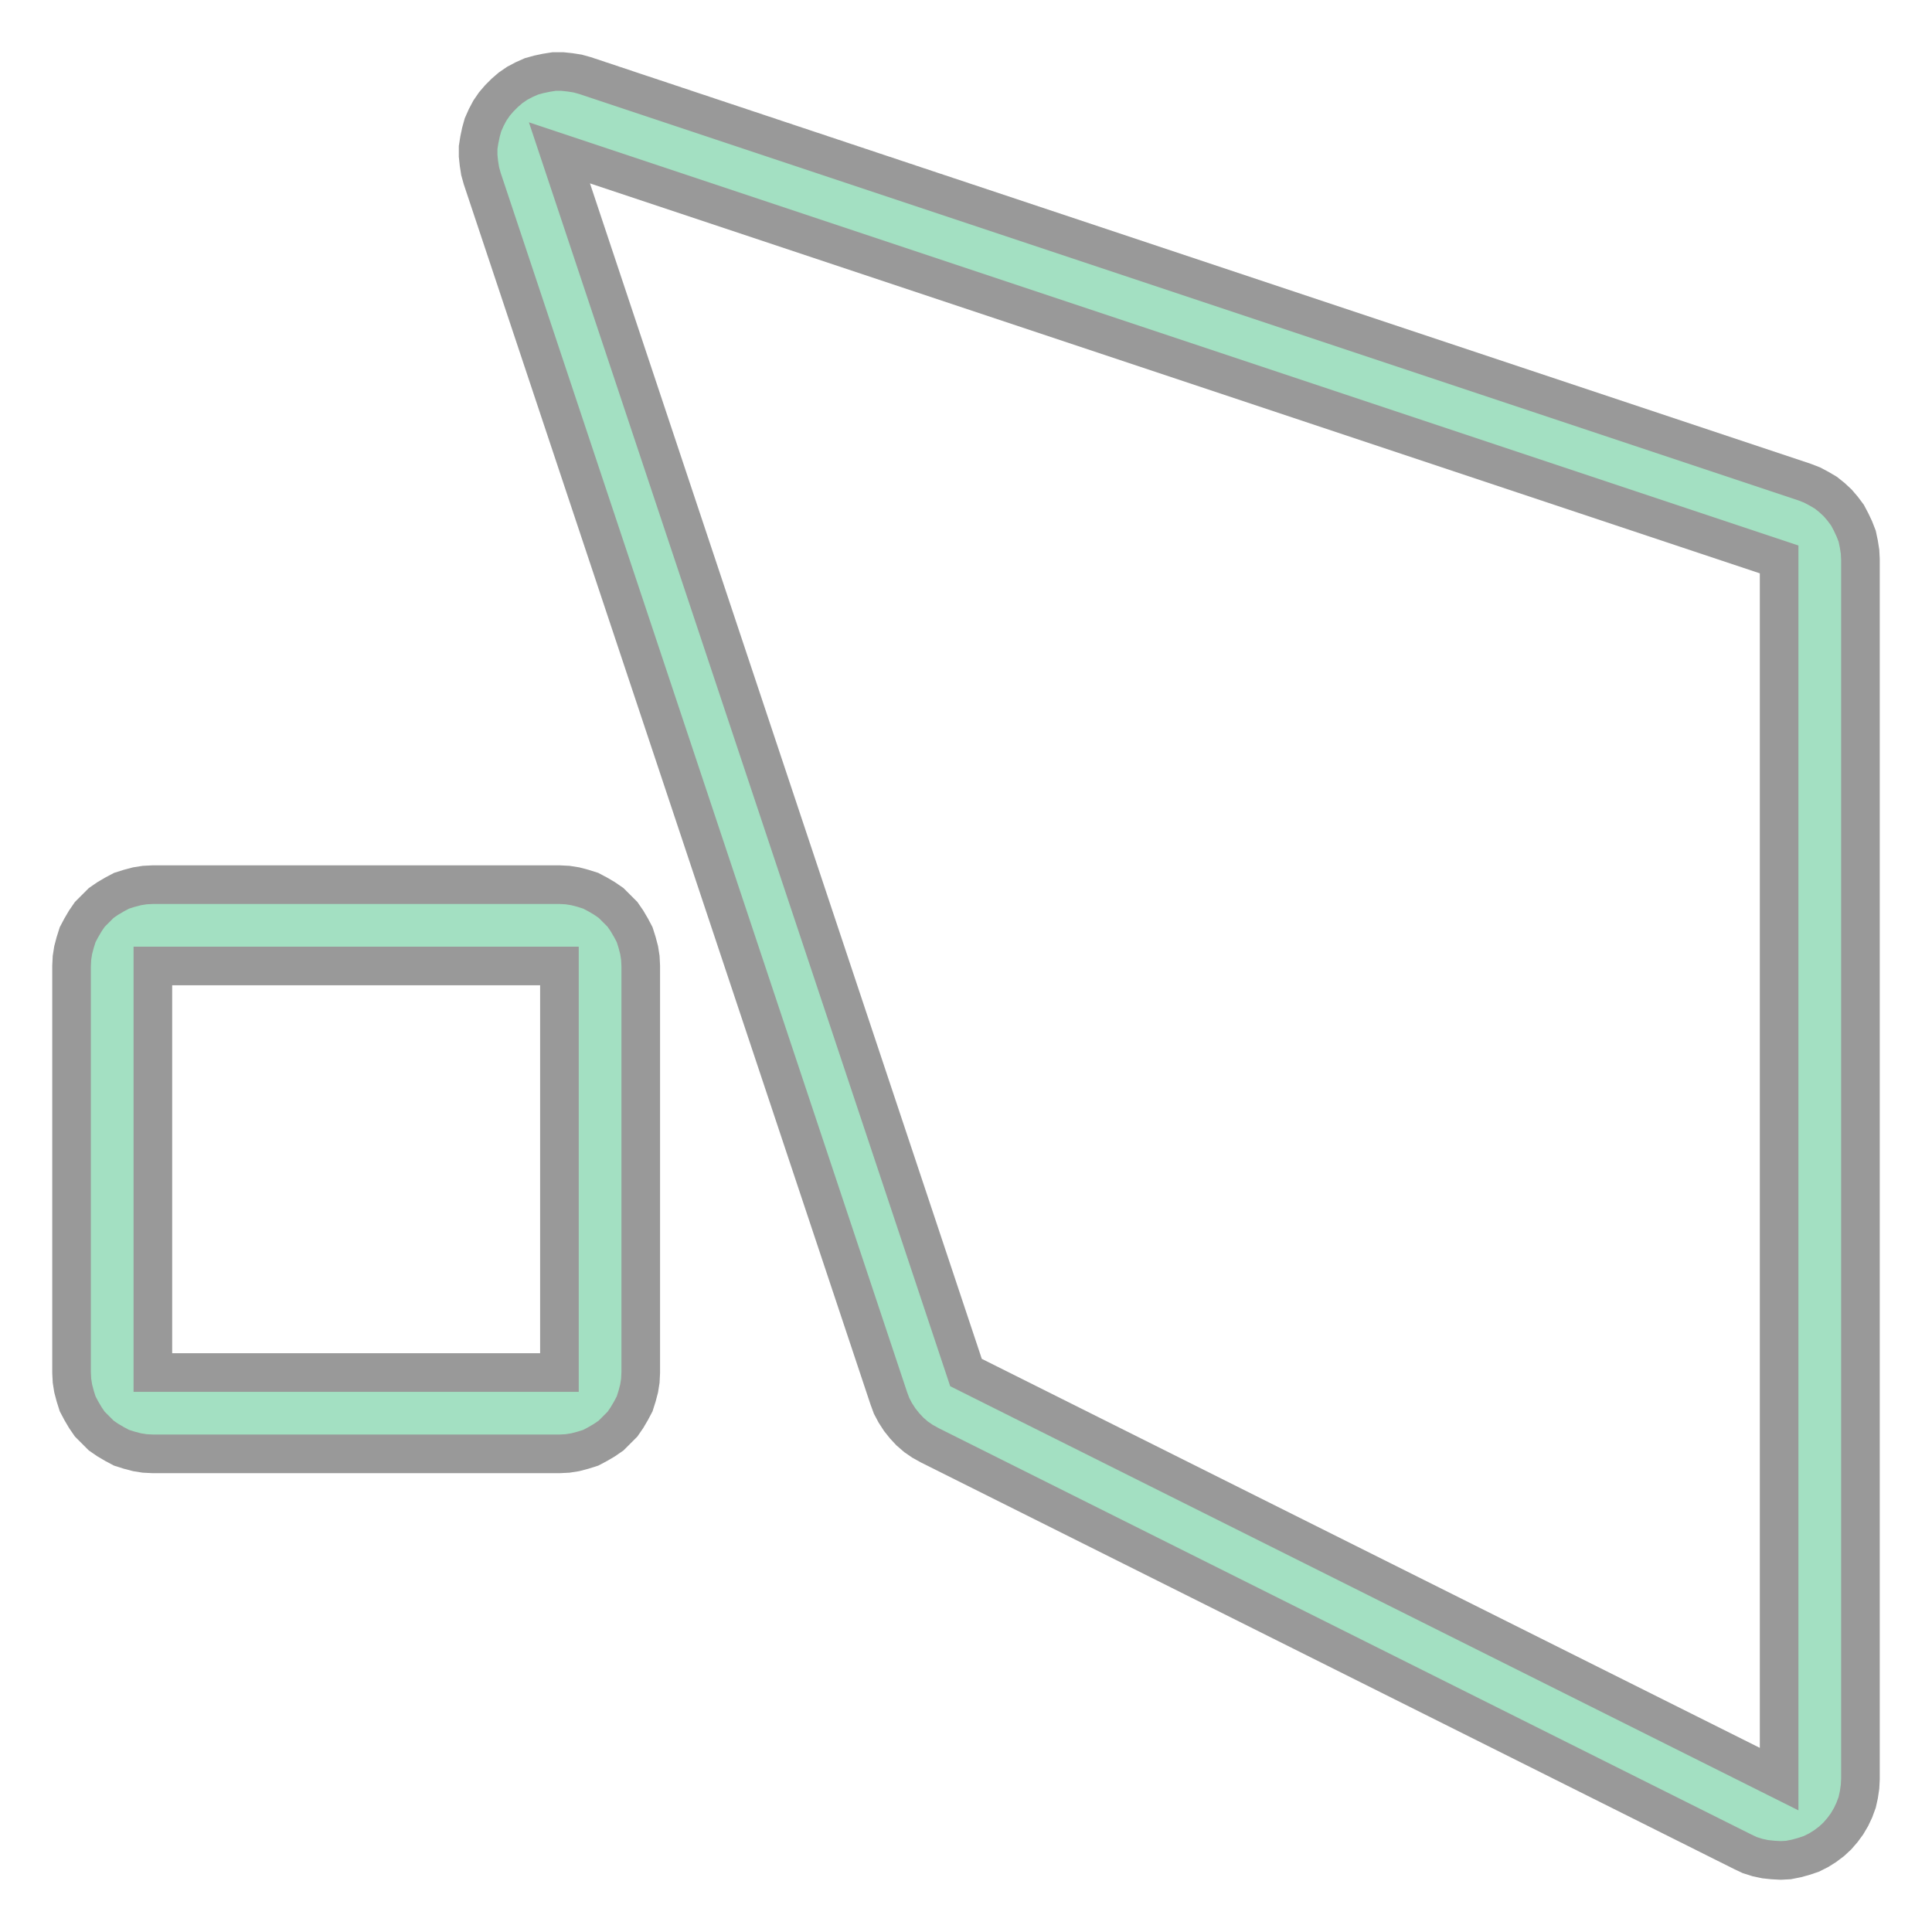
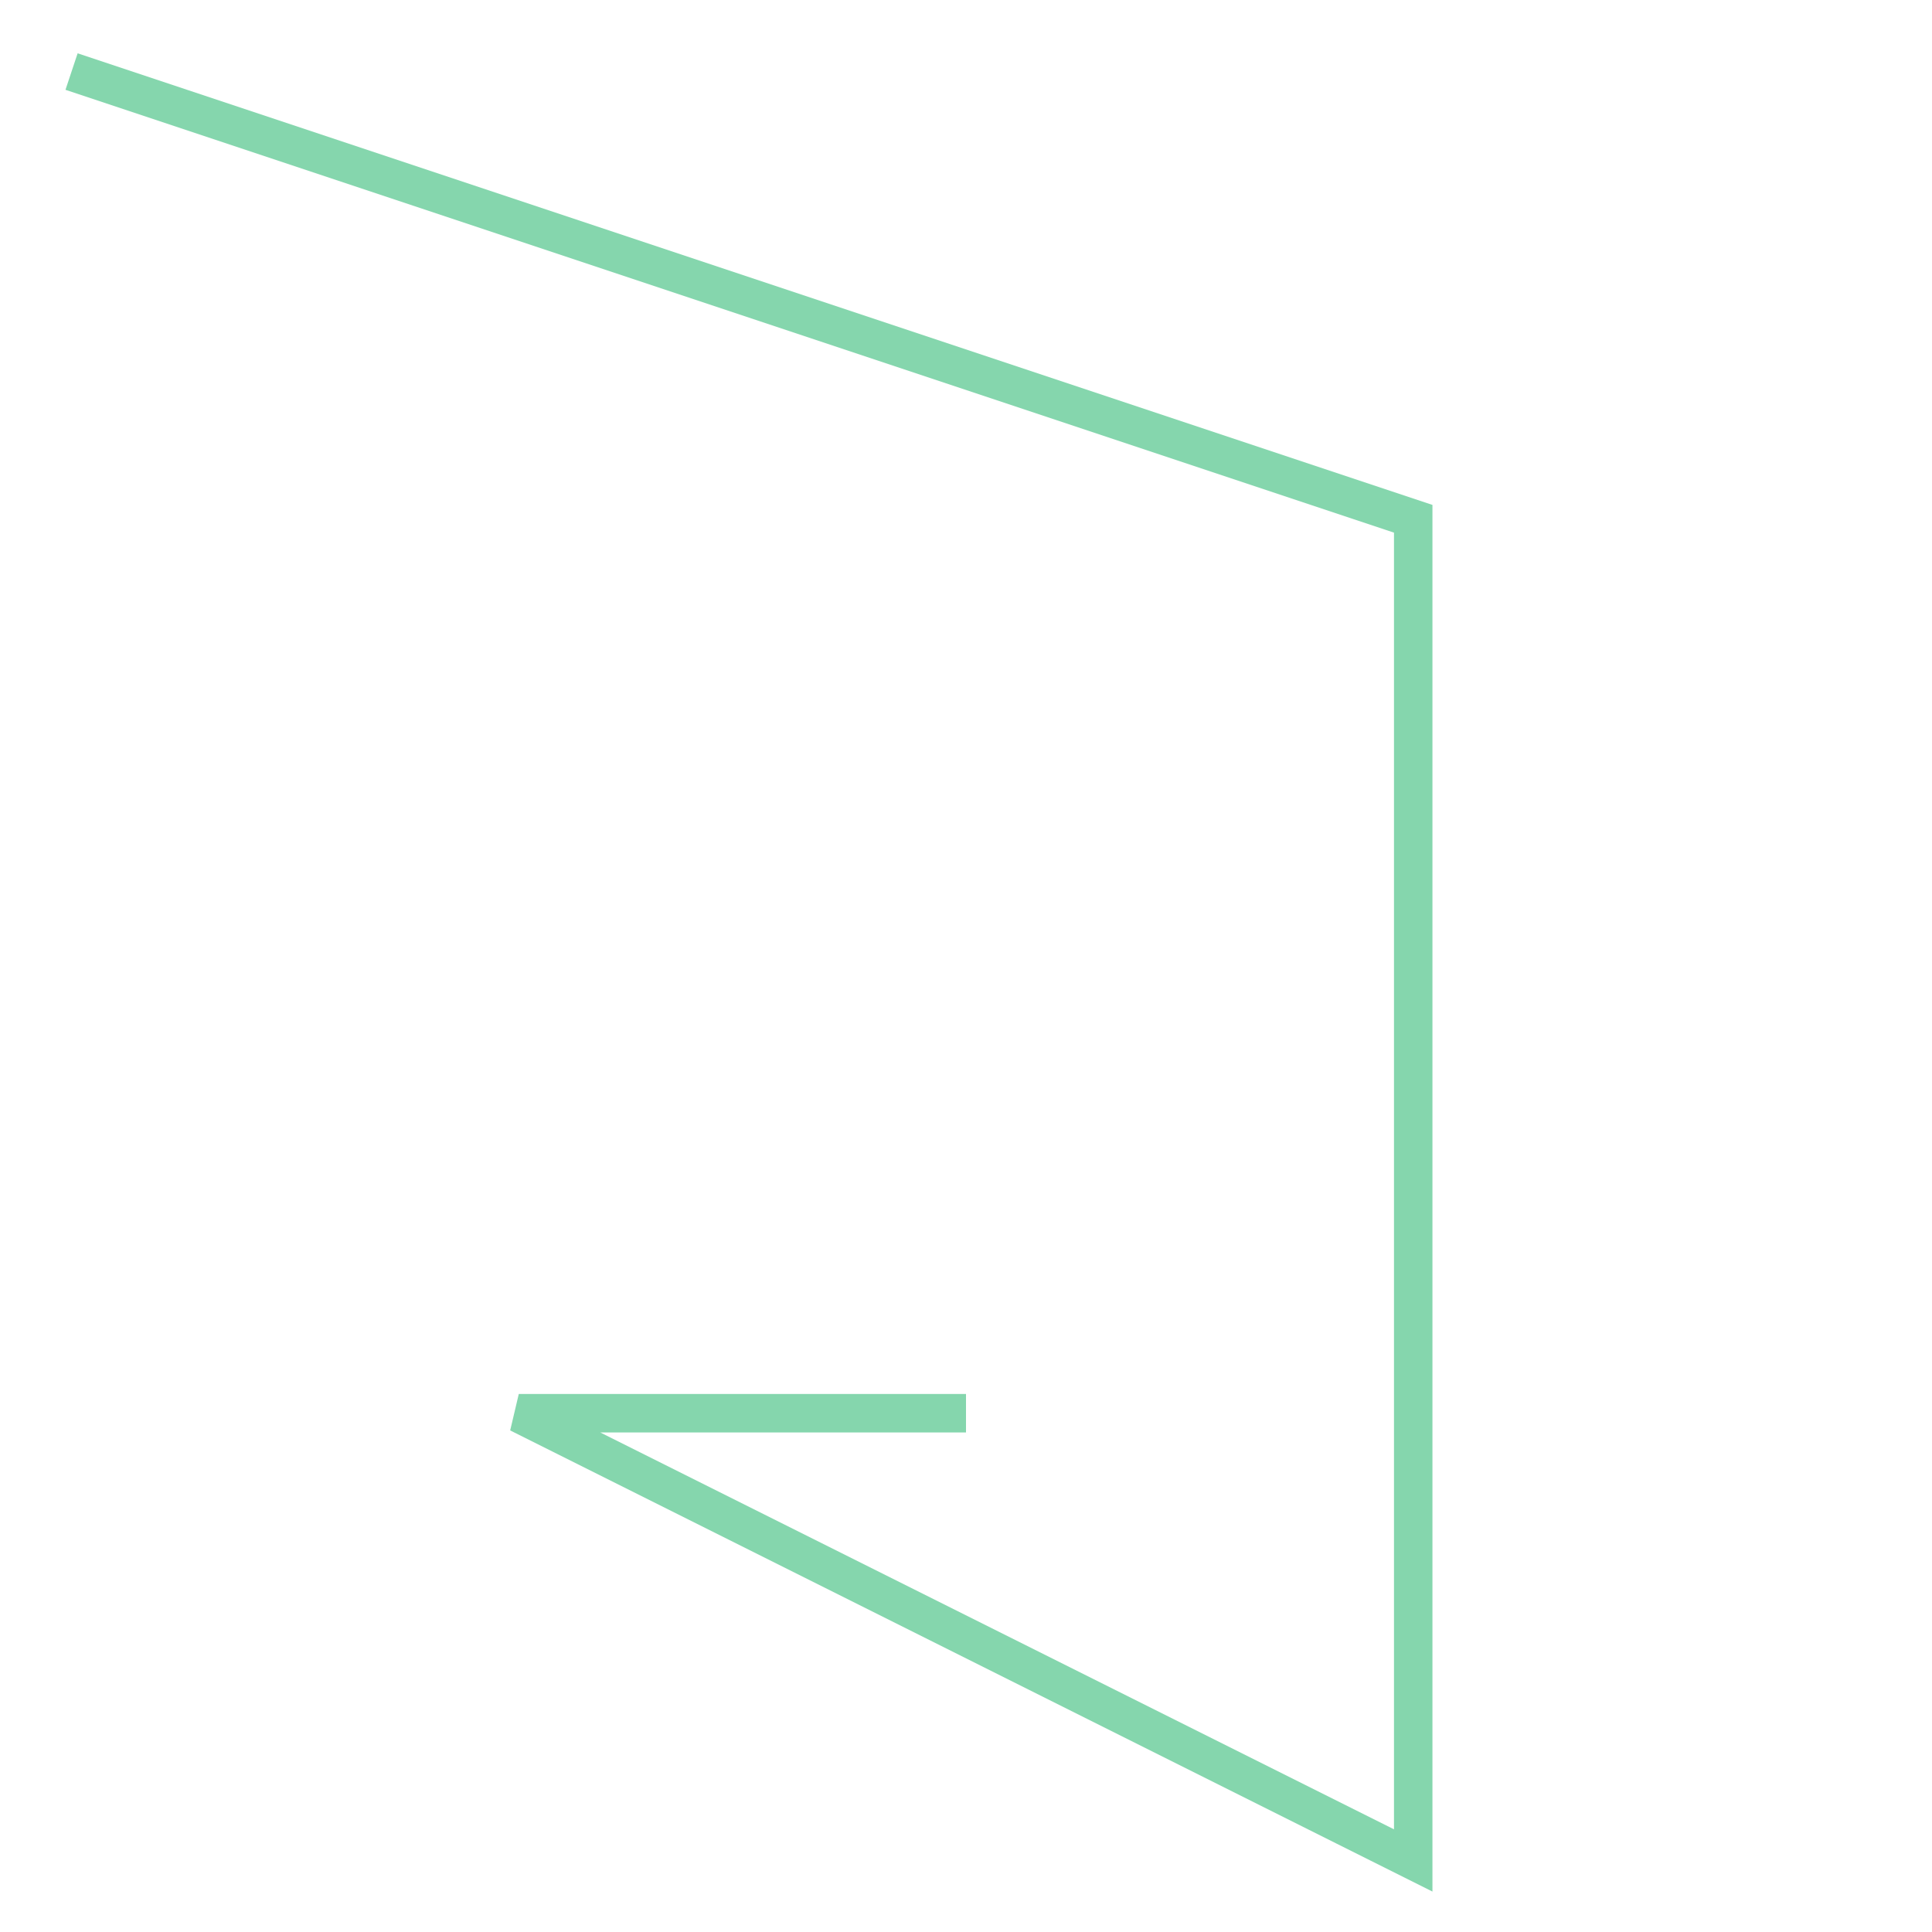
- <svg xmlns="http://www.w3.org/2000/svg" width="100.0" height="100.0" viewBox="-0.376 0.624 4.752 4.752" preserveAspectRatio="xMinYMin meet">
-   <g transform="matrix(1,0,0,-1,0,5.999935)">
-     <g>
-       <path fill-rule="evenodd" fill="#66cc99" stroke="#555555" stroke-width="0.095" opacity="0.6" d="M 4.063,4.19 L 4.081,4.183 L 4.098,4.174 L 4.115,4.164 L 4.13,4.152 L 4.144,4.139 L 4.156,4.125 L 4.168,4.109 L 4.177,4.092 L 4.185,4.075 L 4.192,4.057 L 4.196,4.038 L 4.199,4.019 L 4.2,4.0 L 4.2,1.0 L 4.199,0.981 L 4.196,0.961 L 4.192,0.943 L 4.185,0.924 L 4.177,0.907 L 4.167,0.89 L 4.156,0.875 L 4.143,0.86 L 4.129,0.847 L 4.113,0.835 L 4.097,0.825 L 4.079,0.816 L 4.061,0.81 L 4.043,0.805 L 4.023,0.801 L 4.004,0.8 L 3.985,0.801 L 3.966,0.803 L 3.947,0.807 L 3.928,0.813 L 3.911,0.821 L 1.911,1.821 L 1.893,1.831 L 1.877,1.842 L 1.862,1.855 L 1.849,1.869 L 1.837,1.884 L 1.826,1.901 L 1.817,1.918 L 1.81,1.937 L 0.81,4.937 L 0.805,4.955 L 0.802,4.974 L 0.8,4.993 L 0.8,5.013 L 0.803,5.032 L 0.807,5.051 L 0.812,5.069 L 0.82,5.087 L 0.829,5.104 L 0.84,5.12 L 0.852,5.134 L 0.866,5.148 L 0.88,5.16 L 0.896,5.171 L 0.913,5.18 L 0.931,5.188 L 0.949,5.193 L 0.968,5.197 L 0.987,5.2 L 1.007,5.2 L 1.026,5.198 L 1.045,5.195 L 1.063,5.19 L 4.063,4.19 z M 2.0,2.0 L 4.0,1.0 L 4.0,4.0 L 1.0,5.0 L 2.0,2.0 z" />
-       <path fill-rule="evenodd" fill="#66cc99" stroke="#555555" stroke-width="0.095" opacity="0.6" d="M -0.2,3.0 L -0.199,3.02 L -0.196,3.039 L -0.191,3.058 L -0.185,3.077 L -0.176,3.094 L -0.166,3.111 L -0.155,3.127 L -0.141,3.141 L -0.127,3.155 L -0.111,3.166 L -0.094,3.176 L -0.077,3.185 L -0.058,3.191 L -0.039,3.196 L -0.02,3.199 L 0.0,3.2 L 1.0,3.2 L 1.02,3.199 L 1.039,3.196 L 1.058,3.191 L 1.077,3.185 L 1.094,3.176 L 1.111,3.166 L 1.127,3.155 L 1.141,3.141 L 1.155,3.127 L 1.166,3.111 L 1.176,3.094 L 1.185,3.077 L 1.191,3.058 L 1.196,3.039 L 1.199,3.02 L 1.2,3.0 L 1.2,2.0 L 1.199,1.98 L 1.196,1.961 L 1.191,1.942 L 1.185,1.923 L 1.176,1.906 L 1.166,1.889 L 1.155,1.873 L 1.141,1.859 L 1.127,1.845 L 1.111,1.834 L 1.094,1.824 L 1.077,1.815 L 1.058,1.809 L 1.039,1.804 L 1.02,1.801 L 1.0,1.8 L 0.0,1.8 L -0.02,1.801 L -0.039,1.804 L -0.058,1.809 L -0.077,1.815 L -0.094,1.824 L -0.111,1.834 L -0.127,1.845 L -0.141,1.859 L -0.155,1.873 L -0.166,1.889 L -0.176,1.906 L -0.185,1.923 L -0.191,1.942 L -0.196,1.961 L -0.199,1.98 L -0.2,2.0 L -0.2,3.0 z M 1.0,2.0 L 1.0,3.0 L 0.0,3.0 L 0.0,2.0 L 1.0,2.0 z" />
-     </g>
+ <svg xmlns="http://www.w3.org/2000/svg" width="100.0" height="100.0" viewBox="0.84 0.84 3.32 4.32" preserveAspectRatio="xMinYMin meet">
+   <g transform="matrix(1,0,0,-1,0,6.0)">
+     <polyline fill="none" stroke="#66cc99" stroke-width="0.086" points="1.0,5.0 4.0,4.0 4.0,1.0 2.0,2.0 3.0,2.0" opacity="0.8" />
  </g>
</svg>
